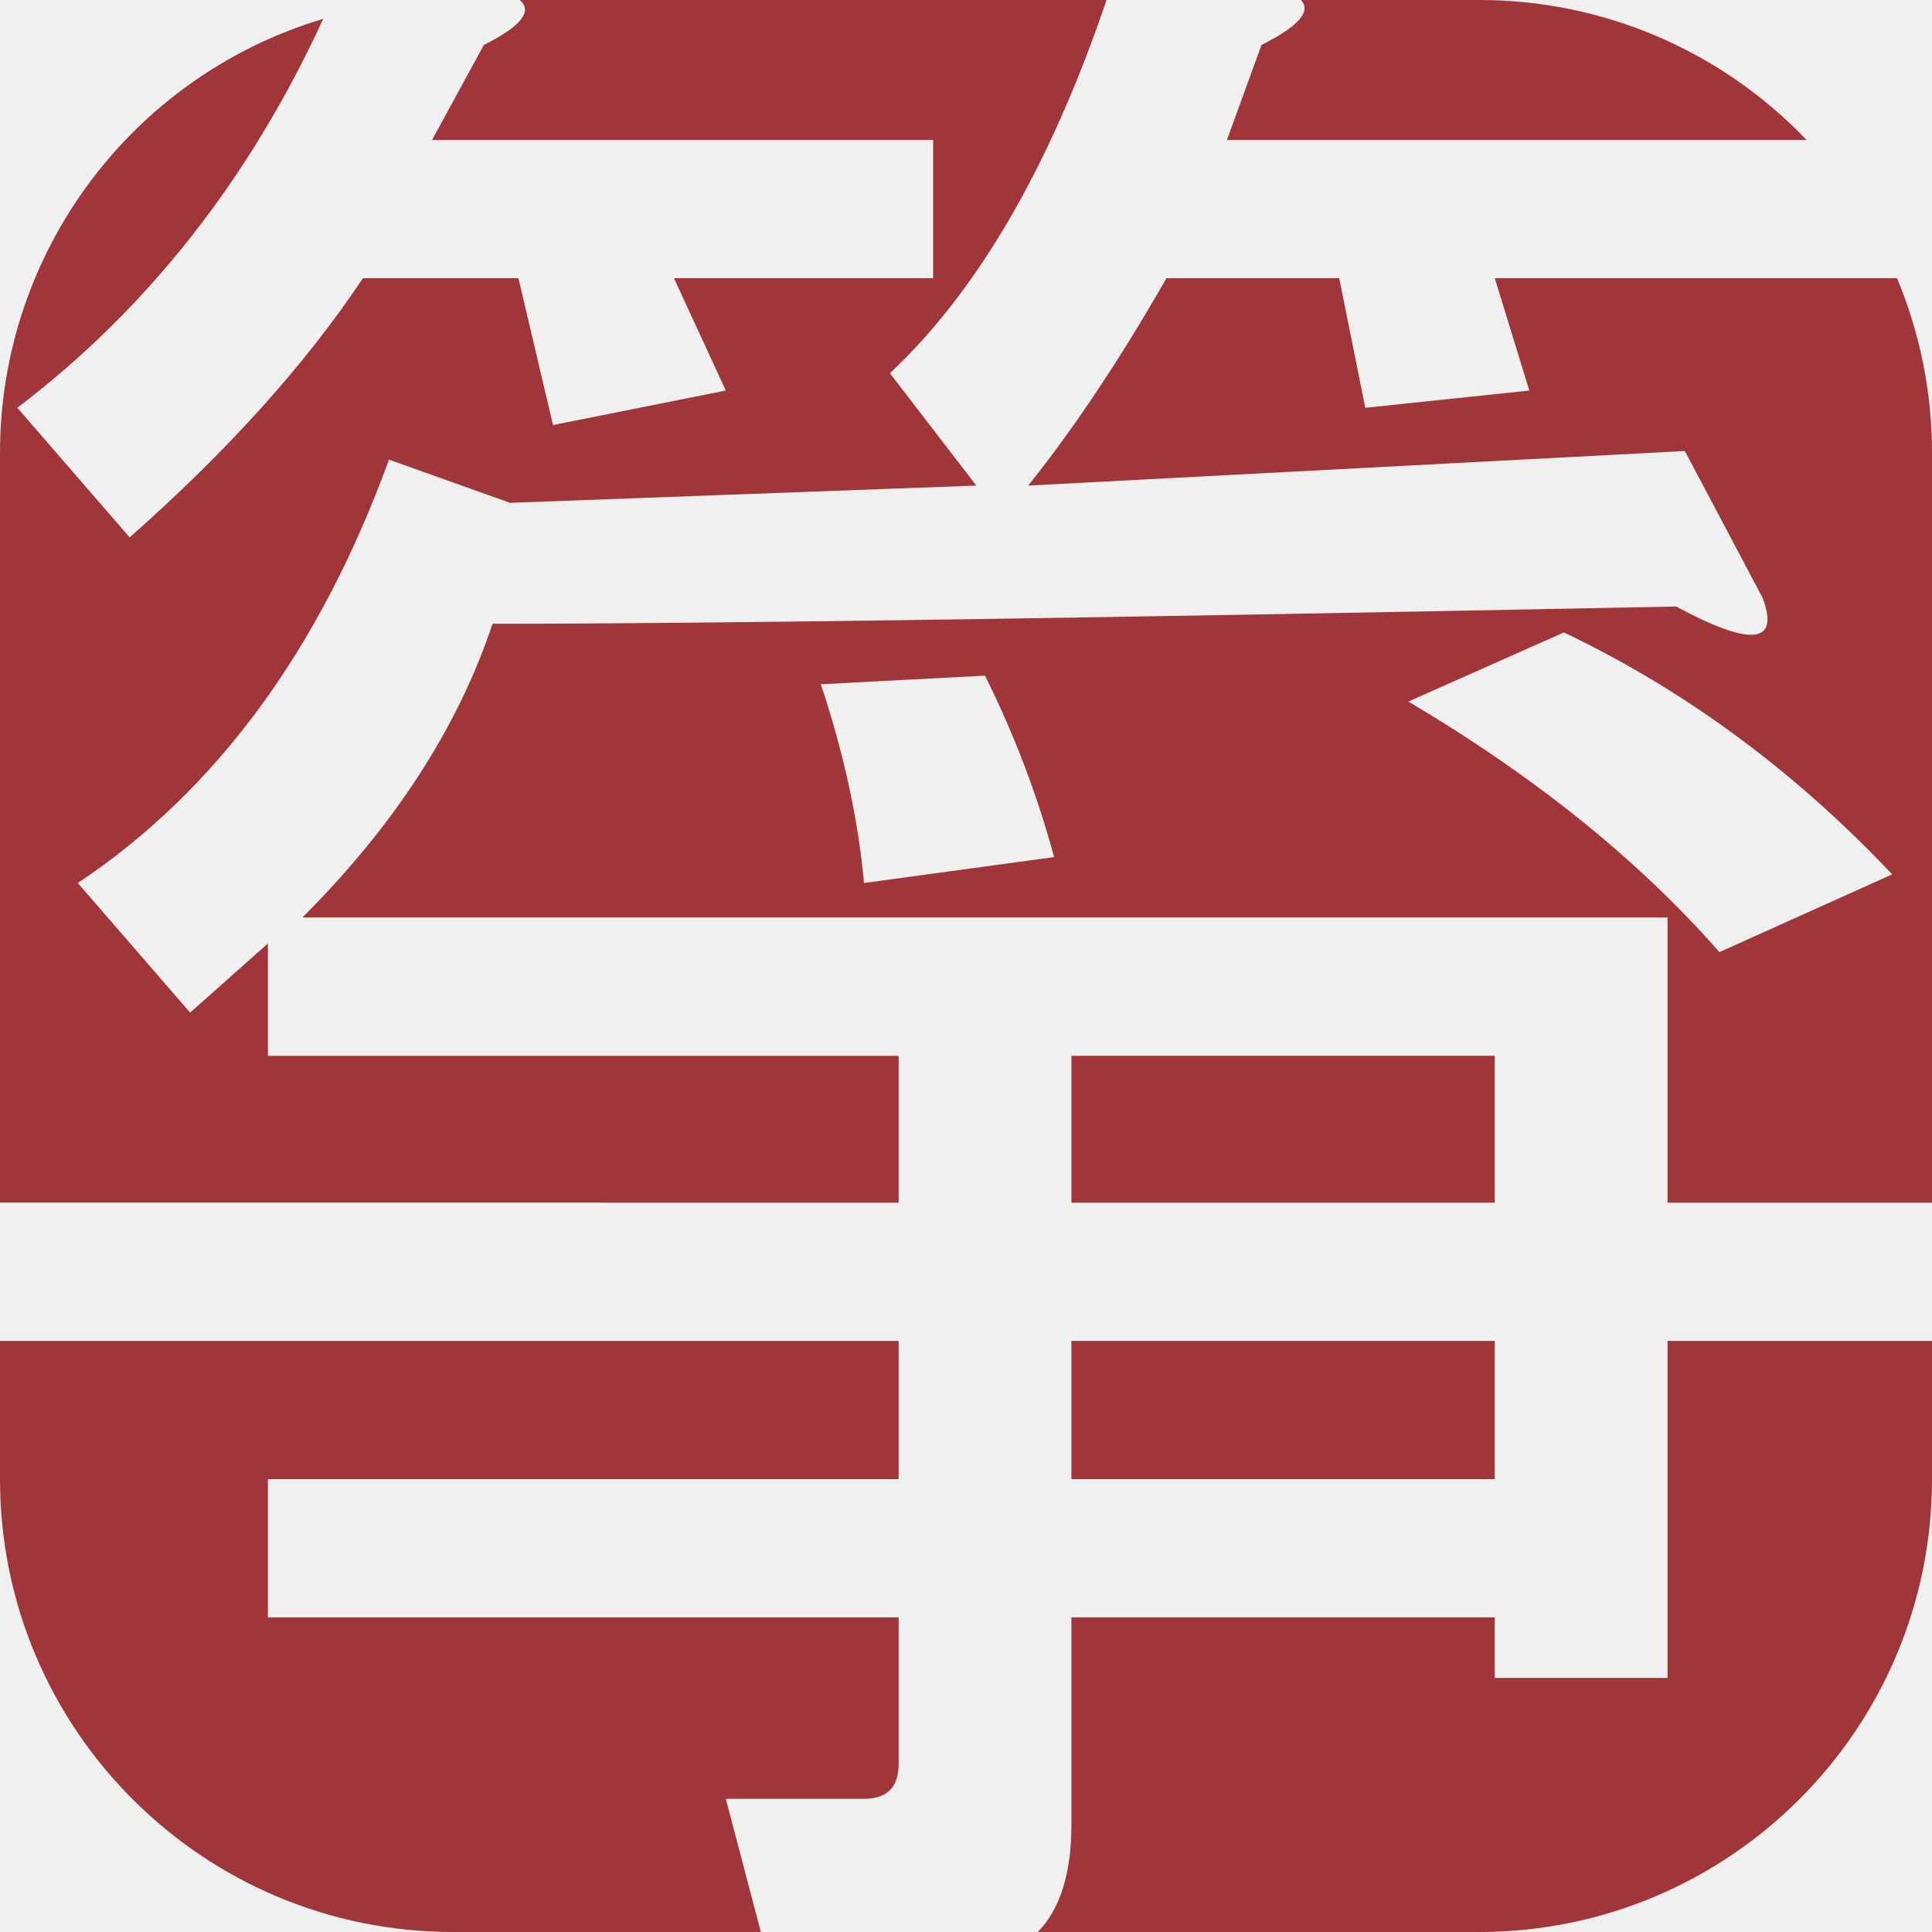
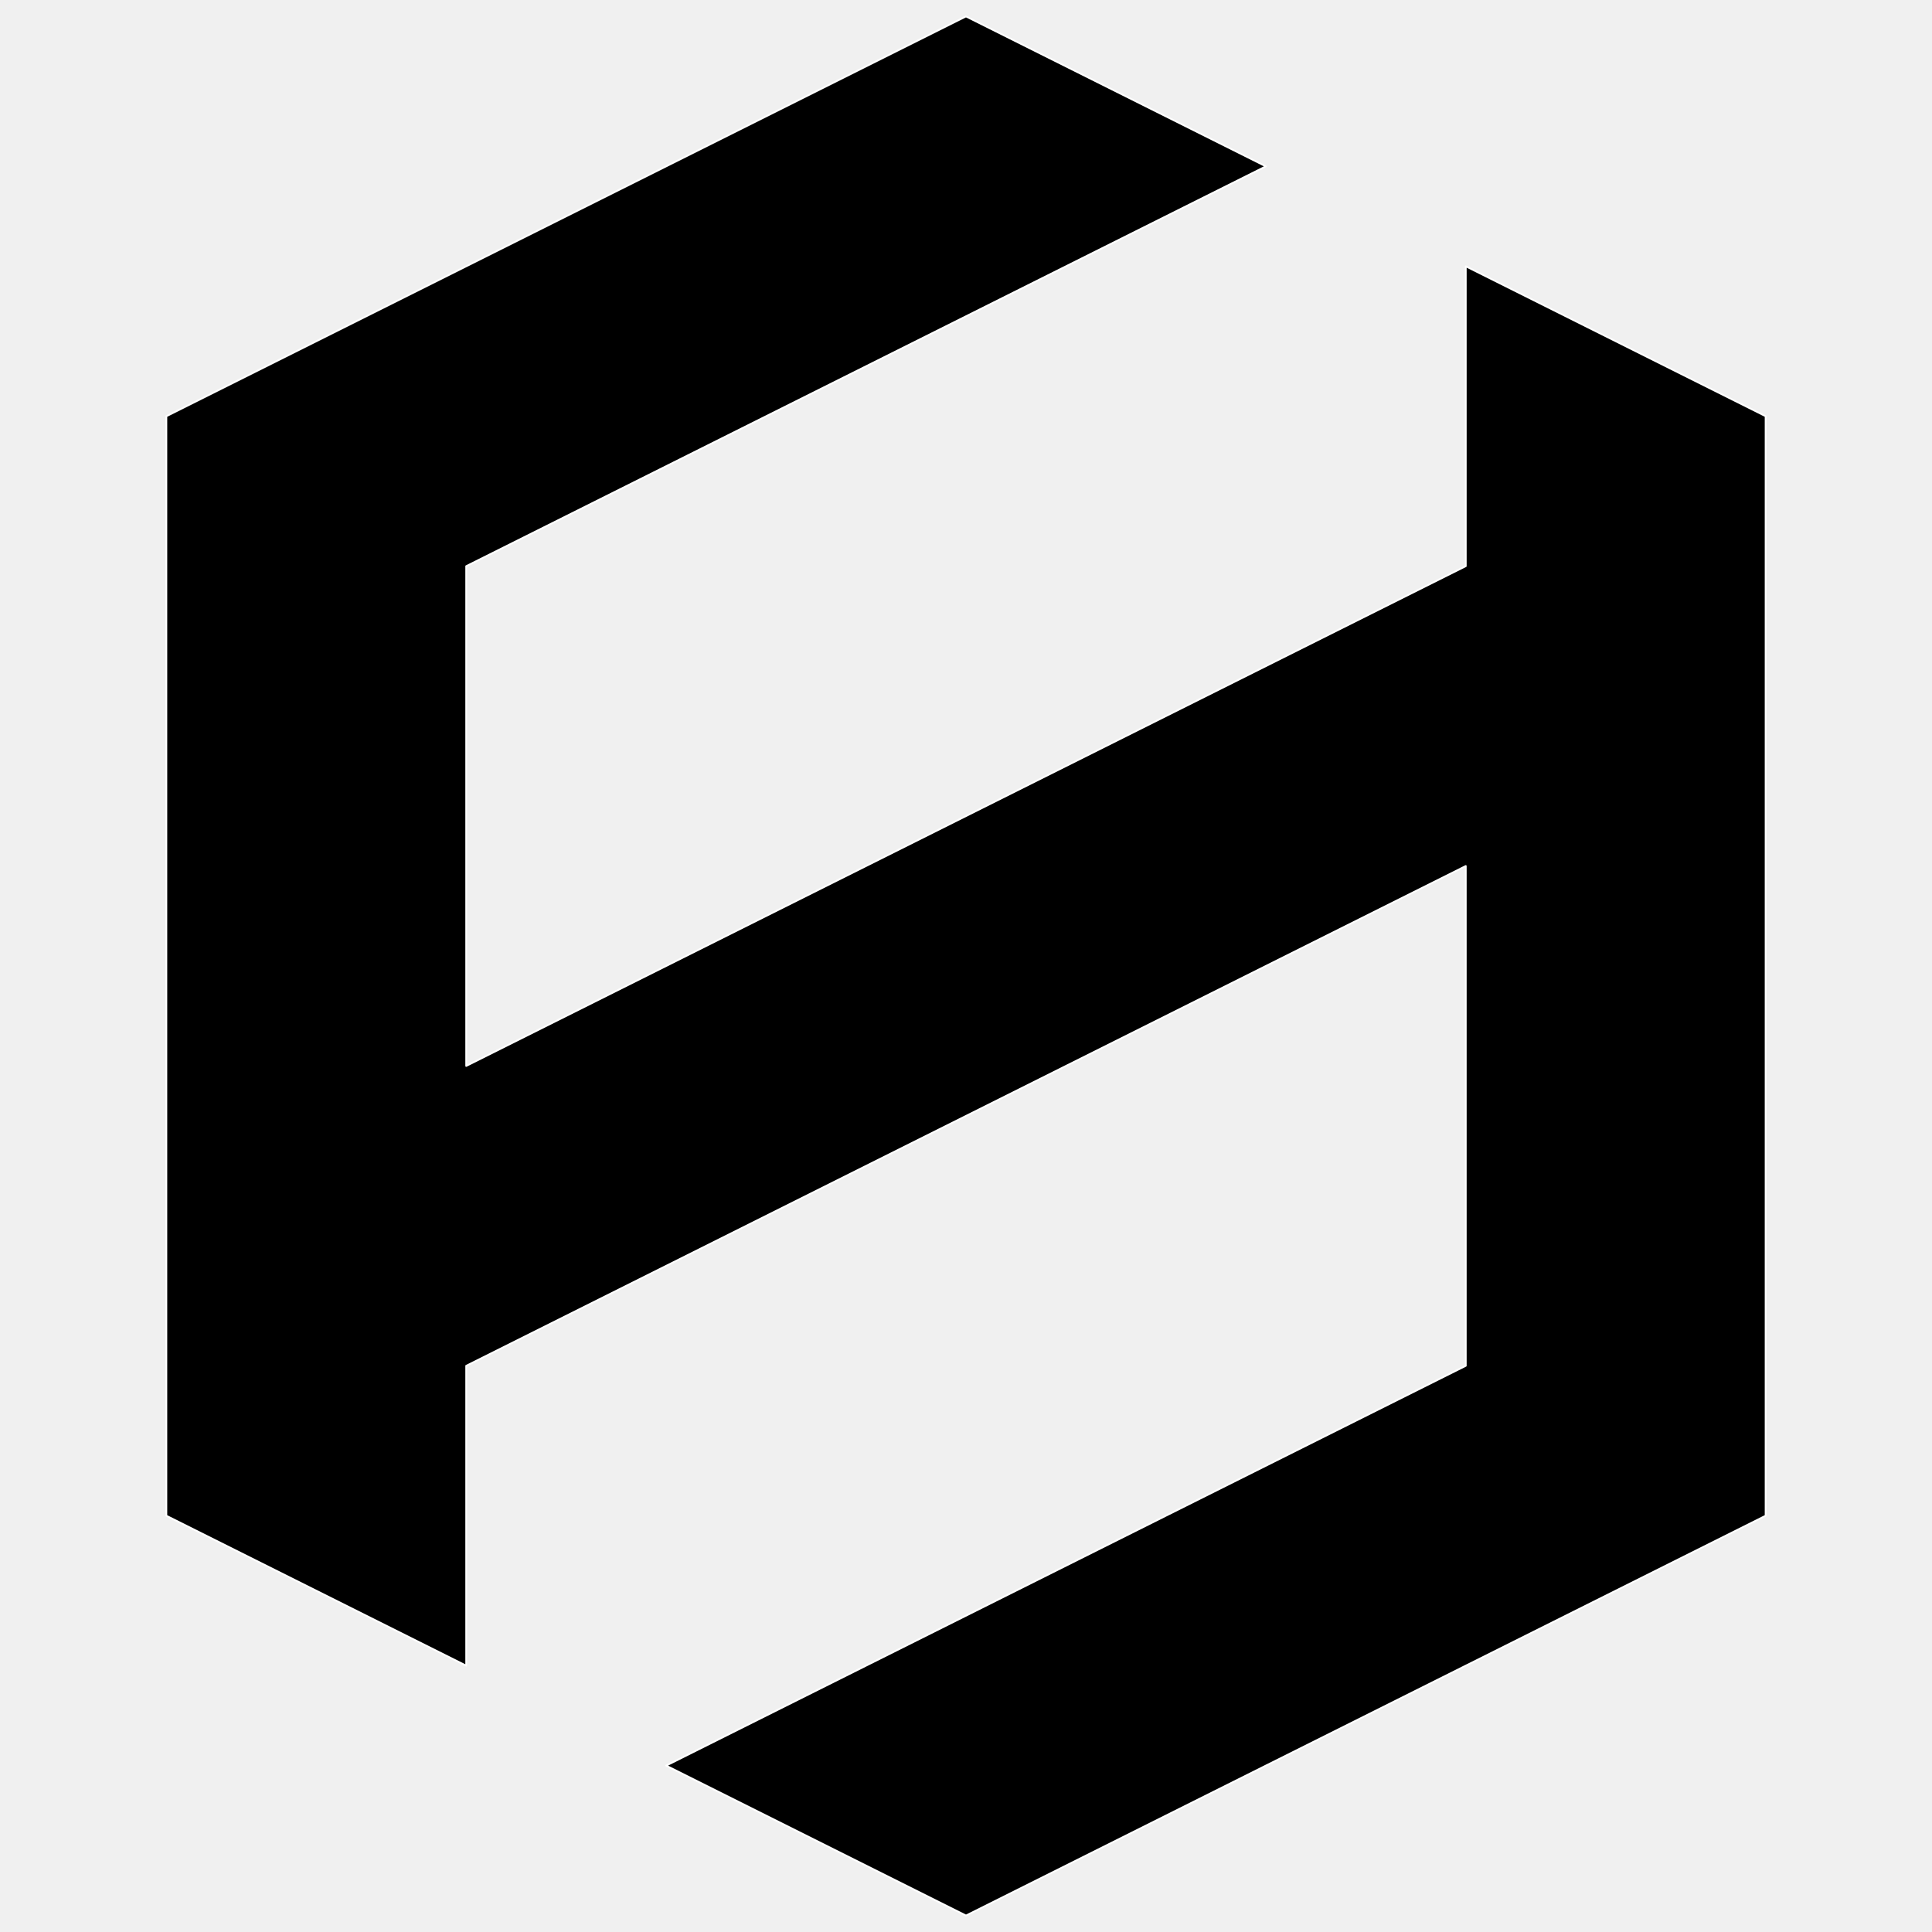
- <svg xmlns="http://www.w3.org/2000/svg" viewBox="0 0 750 750">
-   <defs>
-     <style>
-       .cls-1 {
-         fill: #a03639;
-       }
-     </style>
-   </defs>
-   <g>
-     <rect class="cls-1" x="415.92" y="520.54" width="164.35" height="53.66" style="" />
-     <path class="cls-1" d="M489.71,17.44,476.29,54.33h225A175.31,175.31,0,0,0,574.15,0H505Q511.3,6.63,489.71,17.44Z" style="" />
-     <rect class="cls-1" x="415.92" y="409.86" width="164.35" height="57.02" style="" />
-     <path class="cls-1" d="M580.27,108l13.41,43.61L530,158.3,519.89,108H452.81q-26.88,47-53.66,80.5l254.9-13.42,30.19,57q10.07,26.9-33.54,3.36-335.43,6.75-459.5,6.71-20.13,60.36-73.79,114H647.35V466.88H750v-291A175.18,175.18,0,0,0,736.42,108ZM335.42,342.78q-3.37-36.87-16.77-77.15l63.73-3.35a384.35,384.35,0,0,1,26.83,70.43Zm211.31-70.44,60.37-26.83q70.42,33.57,127.45,93.91l-67.08,30.19Q620.46,316,546.73,272.34Z" style="" />
-     <path class="cls-1" d="M348.84,466.88v-57H104V366.25L73.81,393.09l-43.6-50.31Q110.7,289.15,151,178.43l47,16.77L379,188.49l-33.54-43.6Q396.65,96.88,429.57,0H201.77q7.68,6.63-13.93,17.44L167.72,54.33H362.25V108H261.63l20.13,43.61L214.68,165l-13.42-57H140.89Q107.32,158.3,50.33,208.61L6.73,158.3q75.8-57.6,118.76-151A175.91,175.91,0,0,0,0,175.85v291Z" style="" />
-     <path class="cls-1" d="M281.76,698.3h53.66c8.91,0,13.42-4.5,13.42-13.41v-57H104V574.2H348.84V520.54H0v53.61A175.85,175.85,0,0,0,175.85,750H295.36Z" style="" />
-     <path class="cls-1" d="M647.35,520.54V651.35H580.27V627.87H415.92v80.5q0,28.25-13.05,41.63H574.15A175.85,175.85,0,0,0,750,574.15V520.54Z" style="" />
+ <svg xmlns="http://www.w3.org/2000/svg" viewBox="0 0 1080 1080">
+   <g class="layer">
+     <path d="m540 1070.8-167.63-83.81 447-223.5v-279.38l-558.75 279.38v167.63l-167.63-83.81v-614.63l447-223.5 167.63 83.81-447 223.5v279.38l558.75-279.38v-167.63l167.63 83.81v614.63c-37.25 18.62-409.75 204.88-447 223.5z" stroke="#FFFFFF" stroke-dasharray="null" stroke-linecap="null" stroke-linejoin="round" stroke-opacity="null" />
  </g>
</svg>
